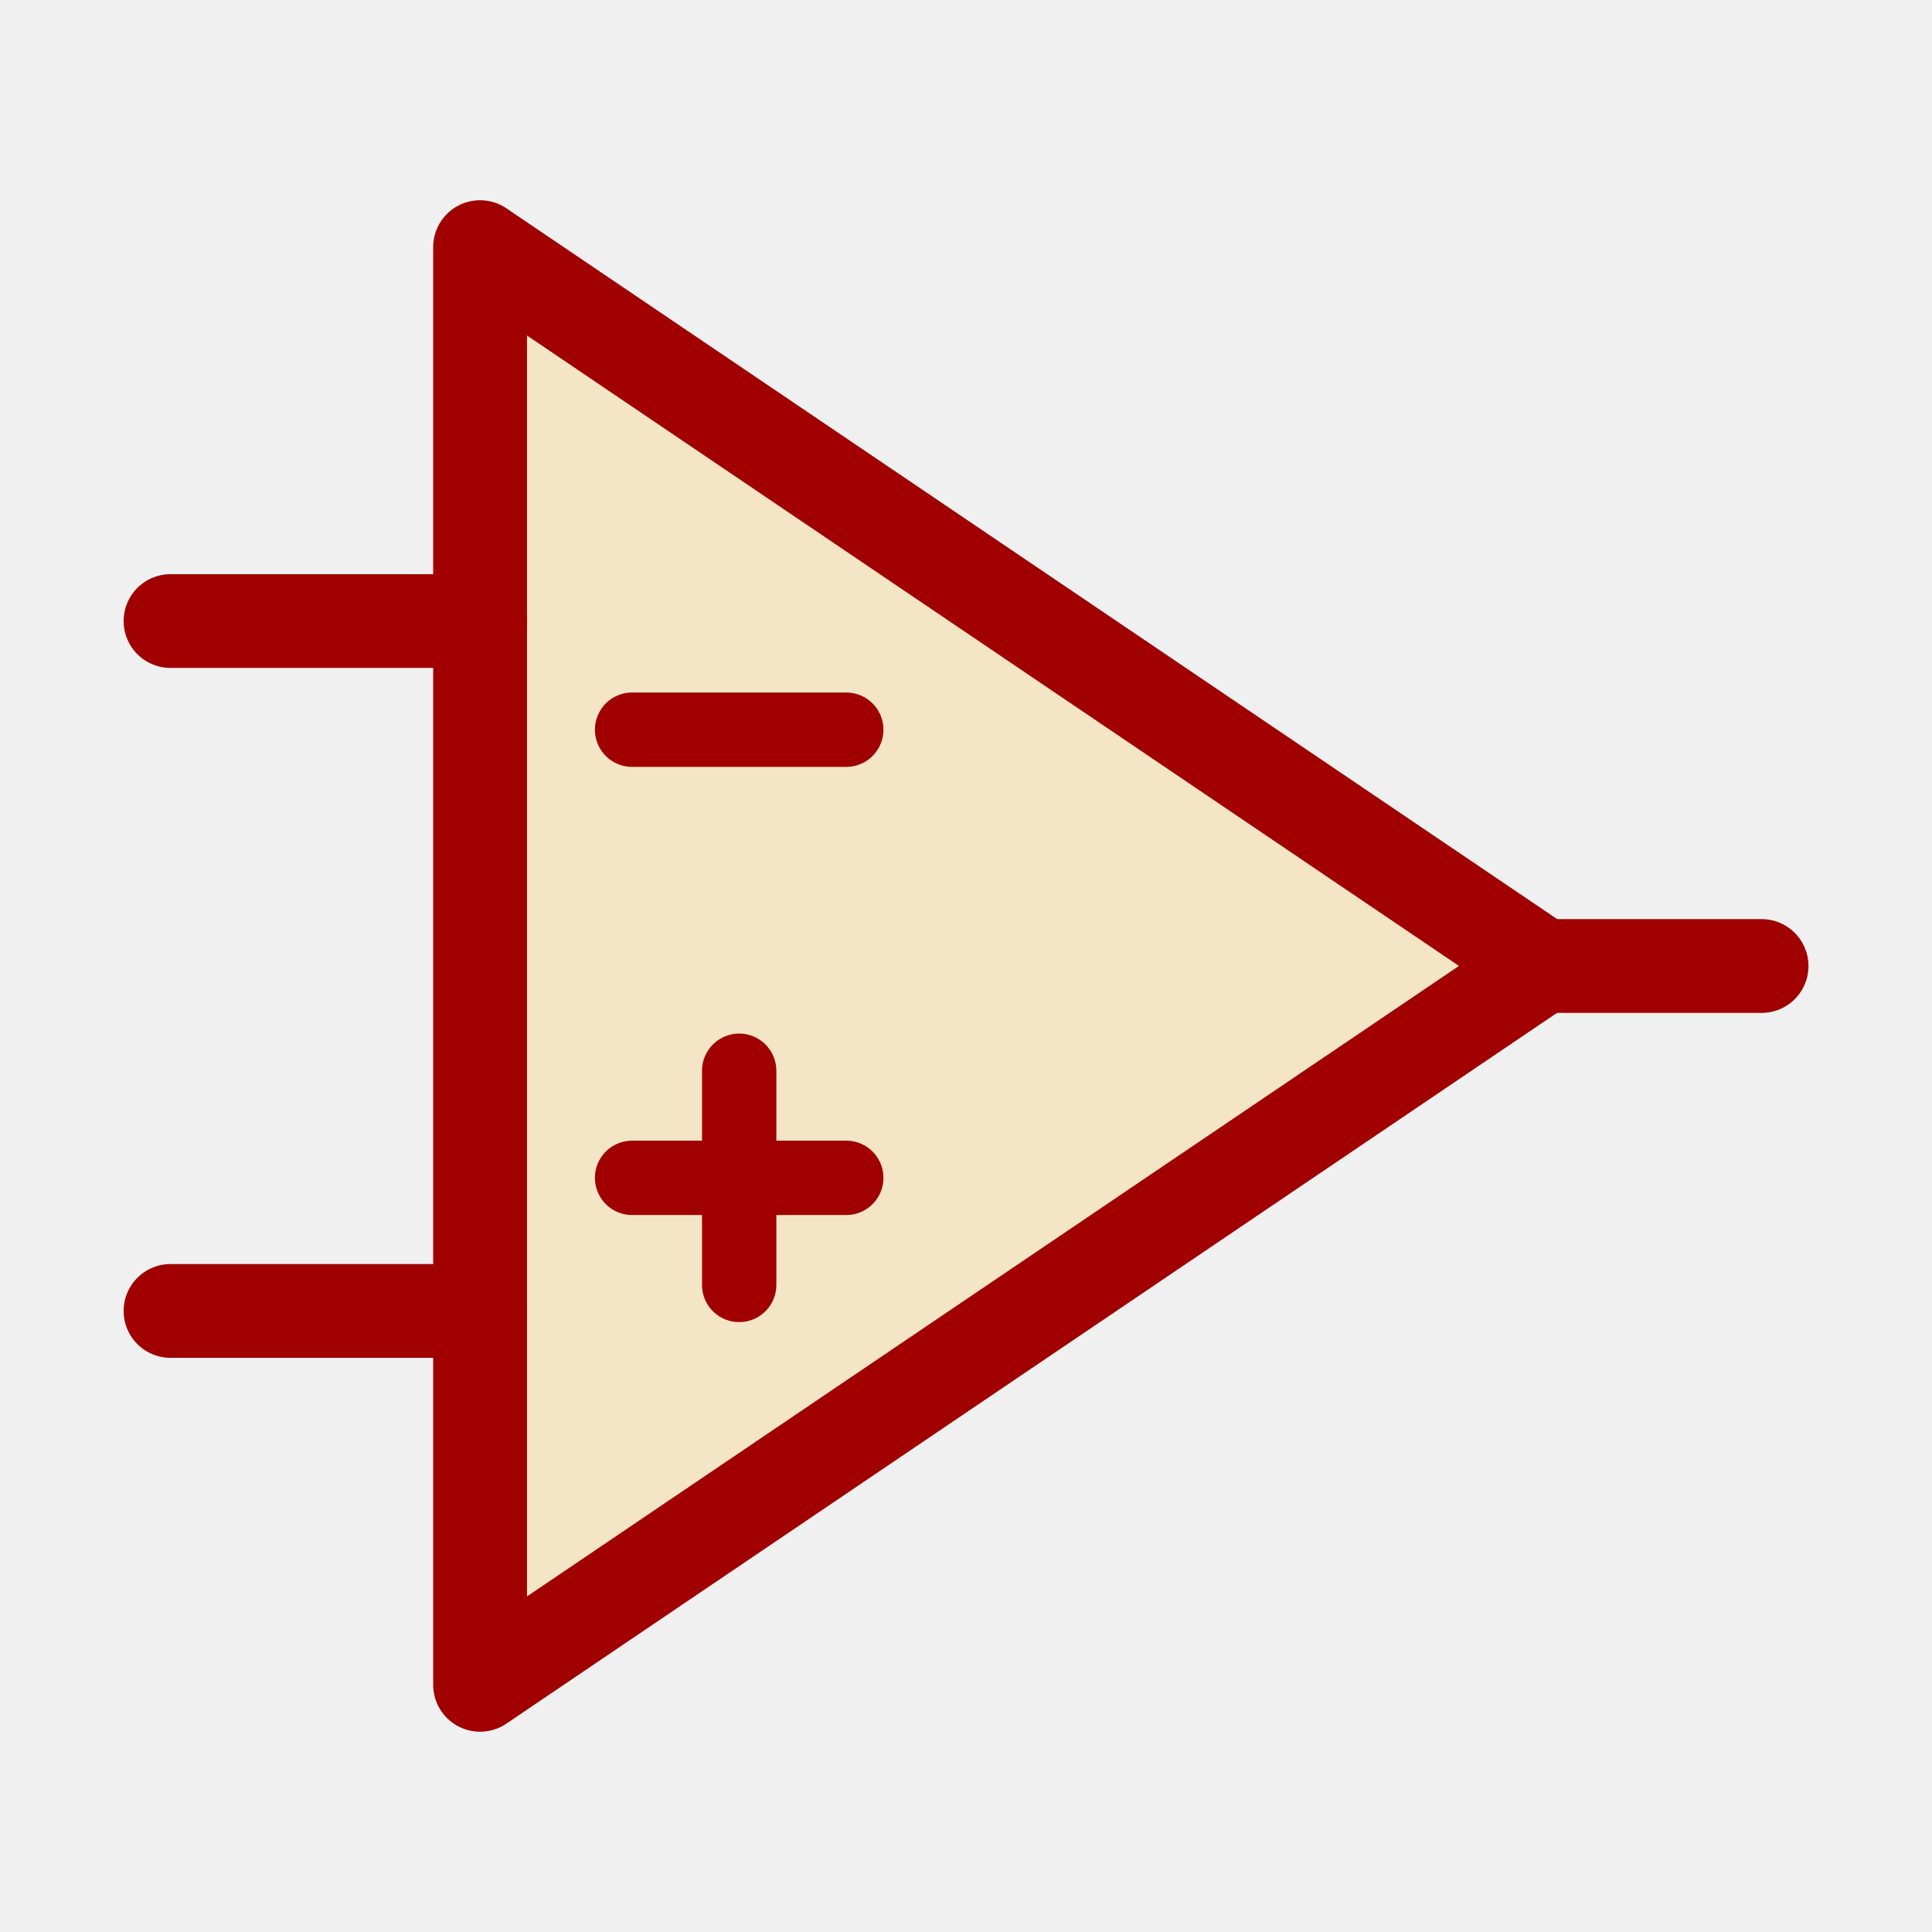
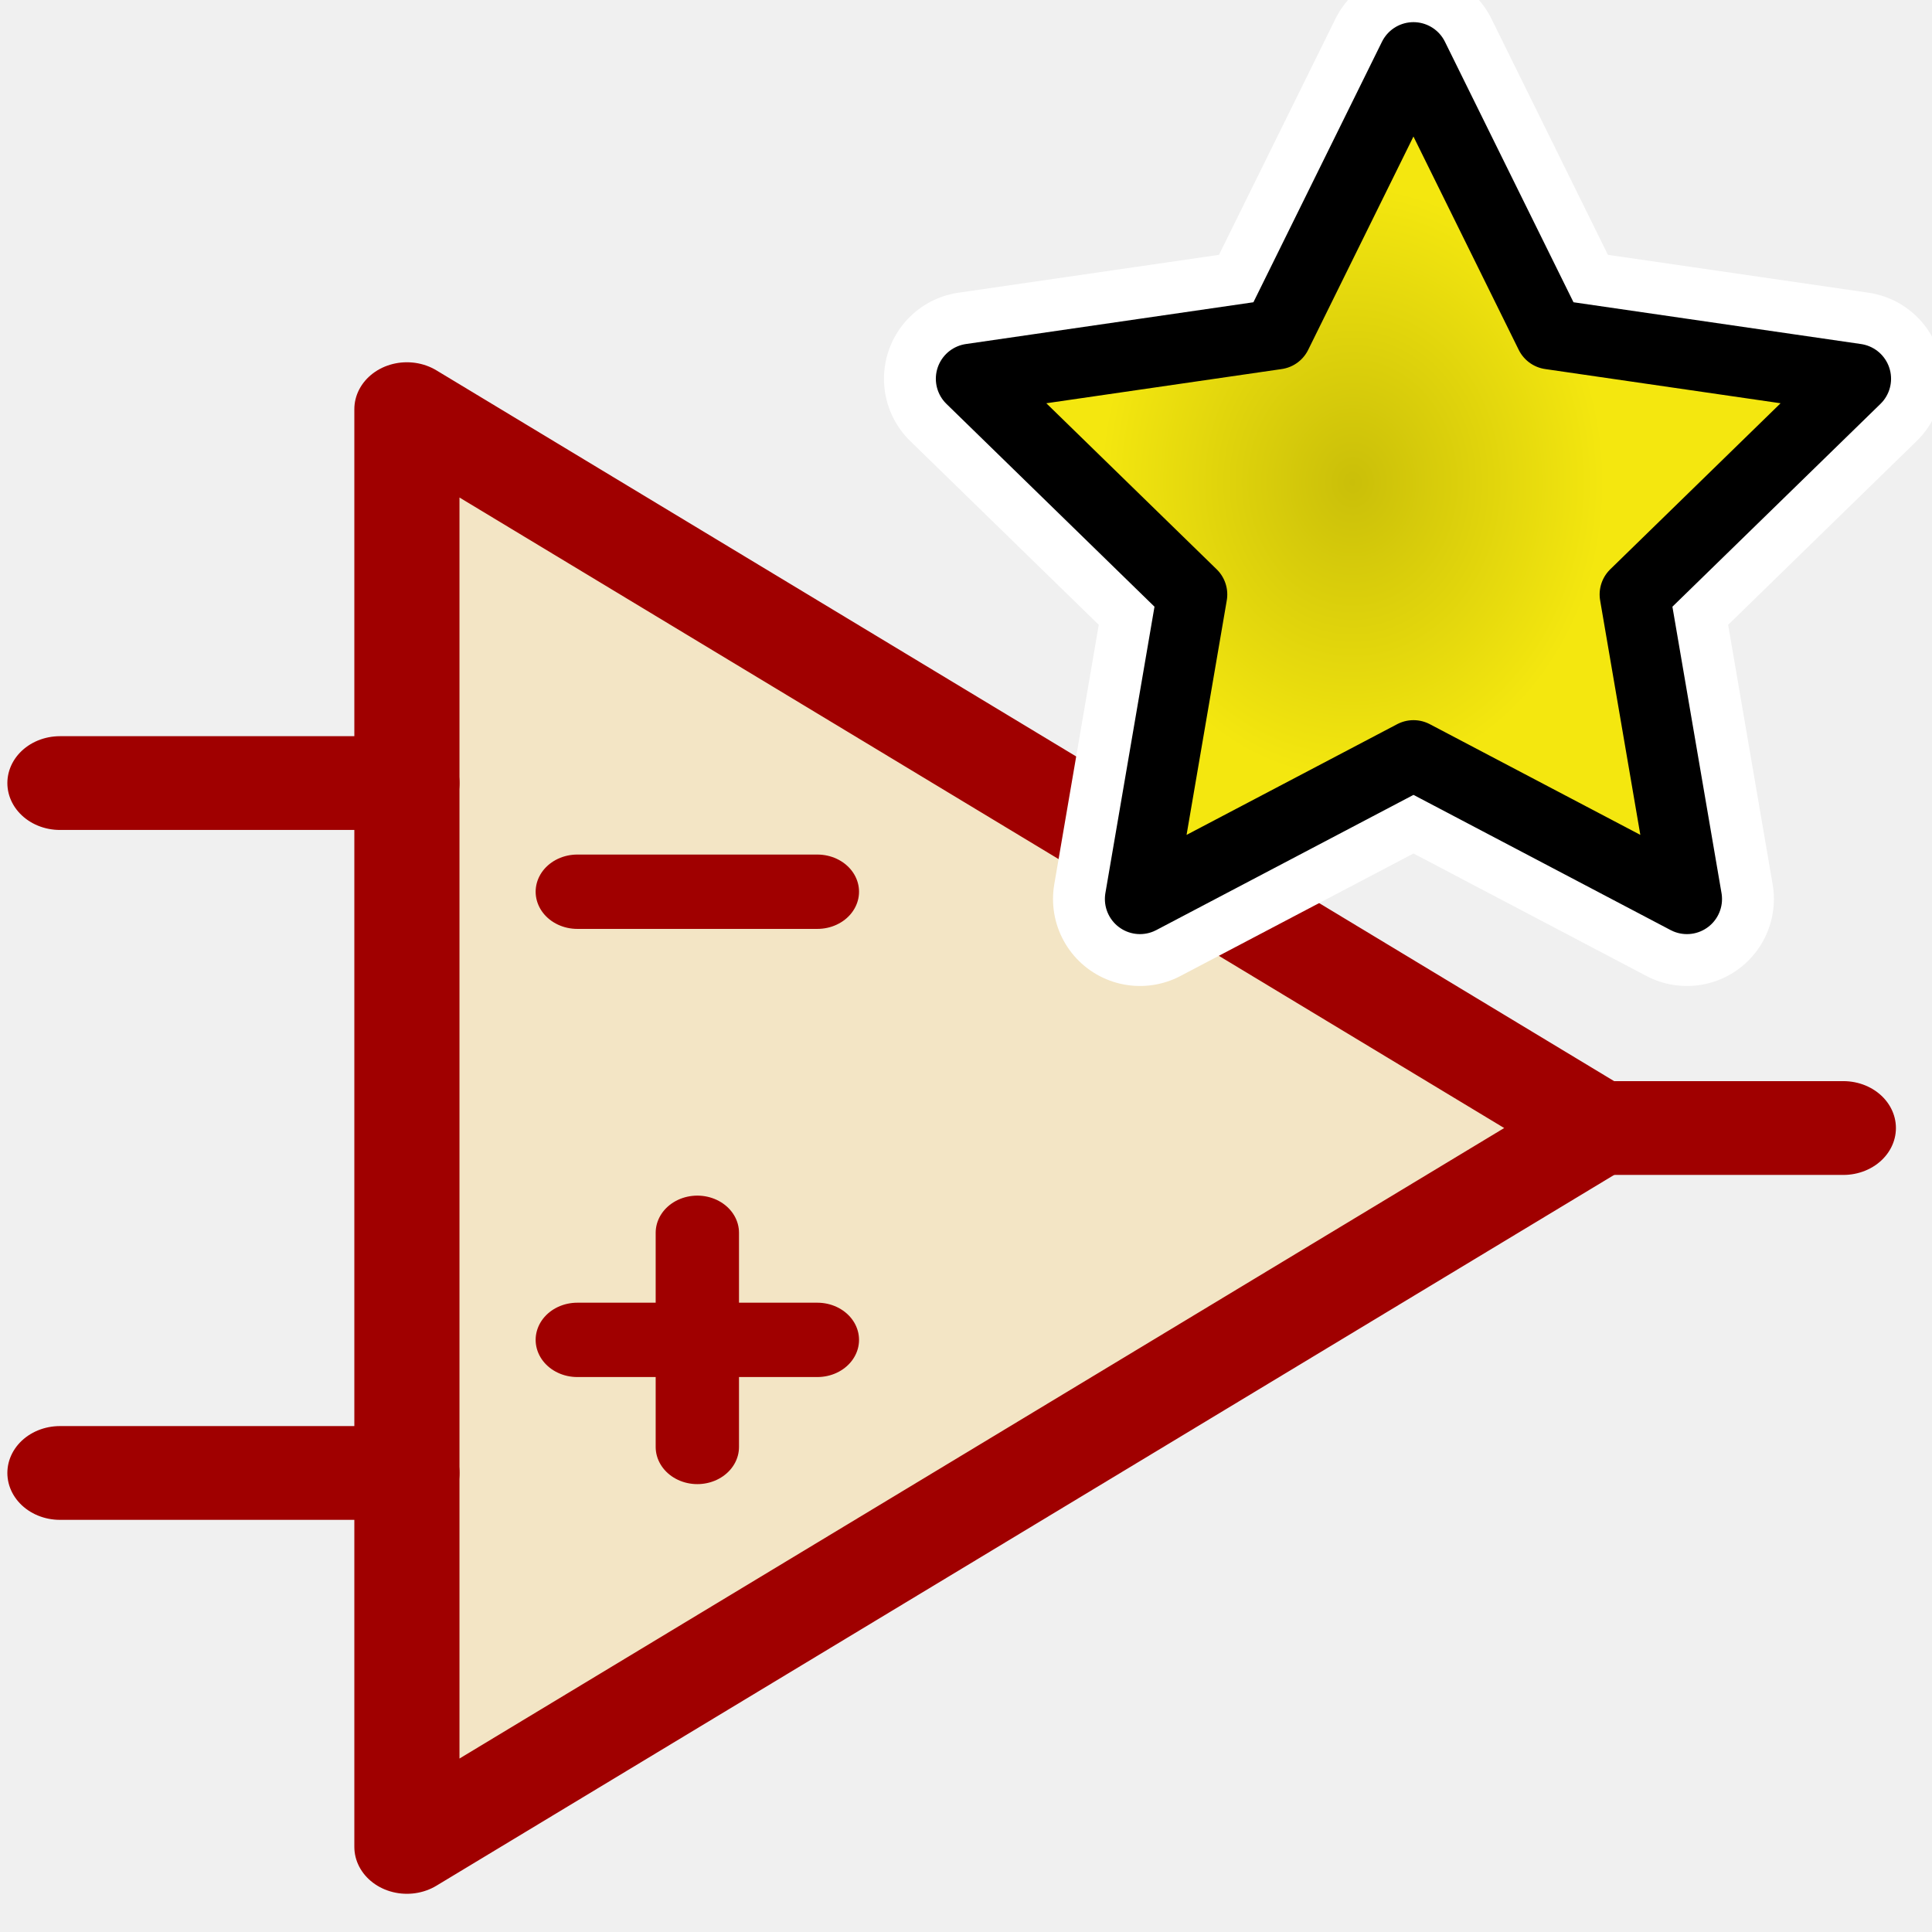
- <svg xmlns="http://www.w3.org/2000/svg" height="26" width="26" version="1.1" id="svg2">
+ <svg xmlns="http://www.w3.org/2000/svg" xmlns:xlink="http://www.w3.org/1999/xlink" height="26" width="26" version="1.1" id="svg2">
  <defs id="defs4">
    <radialGradient r="16.956" gradientTransform="matrix(0,-0.84302,1.0202,0,-4.896325,41.05942)" cx="35.293" cy="20.494" gradientUnits="userSpaceOnUse" id="radialGradient4943-3">
      <stop style="stop-color:#ca09a6;stop-opacity:1" id="stop4945-6" offset="0" stop-color="#73d216" />
      <stop style="stop-color:#f40fcc;stop-opacity:1" id="stop4947-7" offset="1" stop-color="#4e9a06" />
    </radialGradient>
+     <radialGradient r="16.956" fy="229.768" fx="-30.035" cy="229.768" cx="-30.035" gradientTransform="matrix(0.342742,0,0,-0.4027106,-70.64616,-980.9012)" gradientUnits="userSpaceOnUse" id="radialGradient4558" xlink:href="#radialGradient5455" />
+     <radialGradient id="radialGradient5455" gradientUnits="userSpaceOnUse" cy="20.494" cx="35.293" gradientTransform="matrix(0,-0.84302,1.0202,0,-4.896325,41.05942)" r="16.956">
+       <stop stop-color="#73d216" offset="0" id="stop5457" style="stop-color:#cabf09;stop-opacity:1" />
+       <stop stop-color="#4e9a06" offset="1" id="stop5459" style="stop-color:#f4e70f;stop-opacity:1" />
+     </radialGradient>
+     <radialGradient xlink:href="#radialGradient5455" id="radialGradient5453" gradientUnits="userSpaceOnUse" gradientTransform="matrix(0.342742,0,0,-0.4027106,-70.64616,-980.9012)" cx="-30.035" cy="229.768" fx="-30.035" fy="229.768" r="16.956" />
+     <radialGradient id="radialGradient63" gradientUnits="userSpaceOnUse" cy="20.494" cx="35.293" gradientTransform="matrix(0,-0.84302,1.0202,0,-4.896325,41.05942)" r="16.956">
+       <stop stop-color="#73d216" offset="0" id="stop59" style="stop-color:#cabf09;stop-opacity:1" />
+       <stop stop-color="#4e9a06" offset="1" id="stop61" style="stop-color:#f4e70f;stop-opacity:1" />
+     </radialGradient>
  </defs>
-   <g transform="matrix(0.9769886,0,0,0.9769886,28.75946,17.68571)" id="g4276">
-     <path id="path2990" d="m -22.824,-14.698 0,19.803 14.637,-9.902 z" style="color:#000000;clip-rule:nonzero;display:inline;overflow:visible;visibility:visible;opacity:1;isolation:auto;mix-blend-mode:normal;color-interpolation:sRGB;color-interpolation-filters:linearRGB;solid-color:#000000;solid-opacity:1;fill:#f3e5c5;fill-opacity:1;fill-rule:nonzero;stroke:#a00000;stroke-width:1.292;stroke-linecap:round;stroke-linejoin:round;stroke-miterlimit:4;stroke-dasharray:none;stroke-dashoffset:0;stroke-opacity:1;color-rendering:auto;image-rendering:auto;shape-rendering:auto;text-rendering:auto;enable-background:accumulate" />
-     <path id="path3760" d="m -20.73,-8.051 2.95,0" style="color:#000000;clip-rule:nonzero;display:inline;overflow:visible;visibility:visible;opacity:1;isolation:auto;mix-blend-mode:normal;color-interpolation:sRGB;color-interpolation-filters:linearRGB;solid-color:#000000;solid-opacity:1;fill:#d3be59;fill-opacity:0.231;fill-rule:nonzero;stroke:#a00000;stroke-width:1.024;stroke-linecap:round;stroke-linejoin:round;stroke-miterlimit:4;stroke-dasharray:none;stroke-dashoffset:0;stroke-opacity:1;color-rendering:auto;image-rendering:auto;shape-rendering:auto;text-rendering:auto;enable-background:accumulate" />
-     <path style="color:#000000;clip-rule:nonzero;display:inline;overflow:visible;visibility:visible;opacity:1;isolation:auto;mix-blend-mode:normal;color-interpolation:sRGB;color-interpolation-filters:linearRGB;solid-color:#000000;solid-opacity:1;fill:#d3be59;fill-opacity:0.231;fill-rule:nonzero;stroke:#a00000;stroke-width:1.024;stroke-linecap:round;stroke-linejoin:round;stroke-miterlimit:4;stroke-dasharray:none;stroke-dashoffset:0;stroke-opacity:1;color-rendering:auto;image-rendering:auto;shape-rendering:auto;text-rendering:auto;enable-background:accumulate" d="m -20.73,-1.878 2.95,0" id="path3762" />
-     <path id="path3766" d="m -8.186,-4.796 3.014,0" style="color:#000000;clip-rule:nonzero;display:inline;overflow:visible;visibility:visible;opacity:1;isolation:auto;mix-blend-mode:normal;color-interpolation:sRGB;color-interpolation-filters:linearRGB;solid-color:#000000;solid-opacity:1;fill:#d3be59;fill-opacity:0.231;fill-rule:nonzero;stroke:#a00000;stroke-width:1.292;stroke-linecap:round;stroke-linejoin:round;stroke-miterlimit:4;stroke-dasharray:none;stroke-dashoffset:0;stroke-opacity:1;color-rendering:auto;image-rendering:auto;shape-rendering:auto;text-rendering:auto;enable-background:accumulate" />
+   <g transform="matrix(1.09512,0,0,0.9769886,30.47101,19.86614)" id="g4276">
+     <path id="path2990" d="M -22.824,-14.698 V 5.106 l 14.637,-9.902 z" style="color:#000000;clip-rule:nonzero;display:inline;overflow:visible;visibility:visible;opacity:1;isolation:auto;mix-blend-mode:normal;color-interpolation:sRGB;color-interpolation-filters:linearRGB;solid-color:#000000;solid-opacity:1;fill:#f3e5c5;fill-opacity:1;fill-rule:nonzero;stroke:#a00000;stroke-width:1.292;stroke-linecap:round;stroke-linejoin:round;stroke-miterlimit:4;stroke-dasharray:none;stroke-dashoffset:0;stroke-opacity:1;color-rendering:auto;image-rendering:auto;shape-rendering:auto;text-rendering:auto;enable-background:accumulate" />
+     <path id="path3760" d="m -20.73,-8.051 h 2.95" style="color:#000000;clip-rule:nonzero;display:inline;overflow:visible;visibility:visible;opacity:1;isolation:auto;mix-blend-mode:normal;color-interpolation:sRGB;color-interpolation-filters:linearRGB;solid-color:#000000;solid-opacity:1;fill:#d3be59;fill-opacity:0.231;fill-rule:nonzero;stroke:#a00000;stroke-width:1.024;stroke-linecap:round;stroke-linejoin:round;stroke-miterlimit:4;stroke-dasharray:none;stroke-dashoffset:0;stroke-opacity:1;color-rendering:auto;image-rendering:auto;shape-rendering:auto;text-rendering:auto;enable-background:accumulate" />
+     <path style="color:#000000;clip-rule:nonzero;display:inline;overflow:visible;visibility:visible;opacity:1;isolation:auto;mix-blend-mode:normal;color-interpolation:sRGB;color-interpolation-filters:linearRGB;solid-color:#000000;solid-opacity:1;fill:#d3be59;fill-opacity:0.231;fill-rule:nonzero;stroke:#a00000;stroke-width:1.024;stroke-linecap:round;stroke-linejoin:round;stroke-miterlimit:4;stroke-dasharray:none;stroke-dashoffset:0;stroke-opacity:1;color-rendering:auto;image-rendering:auto;shape-rendering:auto;text-rendering:auto;enable-background:accumulate" d="m -20.73,-1.878 h 2.95" id="path3762" />
+     <path id="path3766" d="m -8.186,-4.796 h 3.014" style="color:#000000;clip-rule:nonzero;display:inline;overflow:visible;visibility:visible;opacity:1;isolation:auto;mix-blend-mode:normal;color-interpolation:sRGB;color-interpolation-filters:linearRGB;solid-color:#000000;solid-opacity:1;fill:#d3be59;fill-opacity:0.231;fill-rule:nonzero;stroke:#a00000;stroke-width:1.292;stroke-linecap:round;stroke-linejoin:round;stroke-miterlimit:4;stroke-dasharray:none;stroke-dashoffset:0;stroke-opacity:1;color-rendering:auto;image-rendering:auto;shape-rendering:auto;text-rendering:auto;enable-background:accumulate" />
    <g transform="matrix(0.861007,0,0,0.861007,-26.69812,-17.29668)" id="g4938" style="color:#000000;clip-rule:nonzero;display:inline;overflow:visible;visibility:visible;opacity:1;isolation:auto;mix-blend-mode:normal;color-interpolation:sRGB;color-interpolation-filters:linearRGB;solid-color:#000000;solid-opacity:1;fill:#d3be59;fill-opacity:0.231;fill-rule:nonzero;stroke:#a00000;stroke-width:1.5;stroke-linecap:round;stroke-linejoin:round;stroke-miterlimit:4;stroke-dasharray:none;stroke-dashoffset:0;stroke-opacity:1;color-rendering:auto;image-rendering:auto;shape-rendering:auto;text-rendering:auto;enable-background:accumulate">
-       <path style="color:#000000;clip-rule:nonzero;display:inline;overflow:visible;visibility:visible;isolation:auto;mix-blend-mode:normal;color-interpolation:sRGB;color-interpolation-filters:linearRGB;solid-color:#000000;solid-opacity:1;fill:#d3be59;fill-opacity:0.231;fill-rule:nonzero;stroke:#a00000;stroke-width:1.5;stroke-linecap:round;stroke-linejoin:round;stroke-miterlimit:4;stroke-dasharray:none;stroke-dashoffset:0;stroke-opacity:1;color-rendering:auto;image-rendering:auto;shape-rendering:auto;text-rendering:auto;enable-background:accumulate" d="M 4.5,9 -0.453,9" id="path3768" />
-       <path style="color:#000000;clip-rule:nonzero;display:inline;overflow:visible;visibility:visible;isolation:auto;mix-blend-mode:normal;color-interpolation:sRGB;color-interpolation-filters:linearRGB;solid-color:#000000;solid-opacity:1;fill:#d3be59;fill-opacity:0.231;fill-rule:nonzero;stroke:#a00000;stroke-width:1.5;stroke-linecap:round;stroke-linejoin:round;stroke-miterlimit:4;stroke-dasharray:none;stroke-dashoffset:0;stroke-opacity:1;color-rendering:auto;image-rendering:auto;shape-rendering:auto;text-rendering:auto;enable-background:accumulate" d="m 4.5,20.037 -4.953,0" id="path3770" />
+       <path style="color:#000000;clip-rule:nonzero;display:inline;overflow:visible;visibility:visible;isolation:auto;mix-blend-mode:normal;color-interpolation:sRGB;color-interpolation-filters:linearRGB;solid-color:#000000;solid-opacity:1;fill:#d3be59;fill-opacity:0.231;fill-rule:nonzero;stroke:#a00000;stroke-width:1.5;stroke-linecap:round;stroke-linejoin:round;stroke-miterlimit:4;stroke-dasharray:none;stroke-dashoffset:0;stroke-opacity:1;color-rendering:auto;image-rendering:auto;shape-rendering:auto;text-rendering:auto;enable-background:accumulate" d="M 4.5,9 H -0.453" id="path3768" />
+       <path style="color:#000000;clip-rule:nonzero;display:inline;overflow:visible;visibility:visible;isolation:auto;mix-blend-mode:normal;color-interpolation:sRGB;color-interpolation-filters:linearRGB;solid-color:#000000;solid-opacity:1;fill:#d3be59;fill-opacity:0.231;fill-rule:nonzero;stroke:#a00000;stroke-width:1.5;stroke-linecap:round;stroke-linejoin:round;stroke-miterlimit:4;stroke-dasharray:none;stroke-dashoffset:0;stroke-opacity:1;color-rendering:auto;image-rendering:auto;shape-rendering:auto;text-rendering:auto;enable-background:accumulate" d="M 4.5,20.037 H -0.453" id="path3770" />
    </g>
-     <path id="path3813" d="m -19.255,-3.353 0,2.95" style="color:#000000;clip-rule:nonzero;display:inline;overflow:visible;visibility:visible;opacity:1;isolation:auto;mix-blend-mode:normal;color-interpolation:sRGB;color-interpolation-filters:linearRGB;solid-color:#000000;solid-opacity:1;fill:#d3be59;fill-opacity:0.231;fill-rule:nonzero;stroke:#a00000;stroke-width:1.024;stroke-linecap:round;stroke-linejoin:round;stroke-miterlimit:4;stroke-dasharray:none;stroke-dashoffset:0;stroke-opacity:1;color-rendering:auto;image-rendering:auto;shape-rendering:auto;text-rendering:auto;enable-background:accumulate" />
+     <path id="path3813" d="m -19.255,-3.353 v 2.95" style="color:#000000;clip-rule:nonzero;display:inline;overflow:visible;visibility:visible;opacity:1;isolation:auto;mix-blend-mode:normal;color-interpolation:sRGB;color-interpolation-filters:linearRGB;solid-color:#000000;solid-opacity:1;fill:#d3be59;fill-opacity:0.231;fill-rule:nonzero;stroke:#a00000;stroke-width:1.024;stroke-linecap:round;stroke-linejoin:round;stroke-miterlimit:4;stroke-dasharray:none;stroke-dashoffset:0;stroke-opacity:1;color-rendering:auto;image-rendering:auto;shape-rendering:auto;text-rendering:auto;enable-background:accumulate" />
+   </g>
+   <g transform="matrix(0.5851111,0,0,0.5851111,-29.15467,-621.5825)" id="g5122">
+     <path transform="scale(-1)" d="m -82.338,-1079.703 6.291,-3.307 -1.201,7.005 5.089,4.961 -7.033,1.022 -3.145,6.373 -3.145,-6.373 -7.033,-1.022 5.089,-4.961 -1.201,-7.005 z" id="path5120" style="color:#000000;clip-rule:nonzero;display:inline;overflow:visible;visibility:visible;opacity:1;isolation:auto;mix-blend-mode:normal;color-interpolation:sRGB;color-interpolation-filters:linearRGB;solid-color:#000000;solid-opacity:1;fill:url(#radialGradient4558);fill-opacity:1;fill-rule:evenodd;stroke:#ffffff;stroke-width:4;stroke-linecap:round;stroke-linejoin:round;stroke-miterlimit:10;stroke-dasharray:none;stroke-dashoffset:0;stroke-opacity:1;color-rendering:auto;image-rendering:auto;shape-rendering:auto;text-rendering:auto;enable-background:accumulate" />
+     <path style="color:#000000;clip-rule:nonzero;display:inline;overflow:visible;visibility:visible;opacity:1;isolation:auto;mix-blend-mode:normal;color-interpolation:sRGB;color-interpolation-filters:linearRGB;solid-color:#000000;solid-opacity:1;fill:url(#radialGradient5453);fill-opacity:1;fill-rule:evenodd;stroke:#000000;stroke-width:1.614;stroke-linecap:round;stroke-linejoin:round;stroke-miterlimit:10;stroke-dasharray:none;stroke-dashoffset:0;stroke-opacity:1;color-rendering:auto;image-rendering:auto;shape-rendering:auto;text-rendering:auto;enable-background:accumulate" id="path5451" d="m -82.338,-1079.703 6.291,-3.307 -1.201,7.005 5.089,4.961 -7.033,1.022 -3.145,6.373 -3.145,-6.373 -7.033,-1.022 5.089,-4.961 -1.201,-7.005 z" transform="scale(-1)" />
  </g>
</svg>
